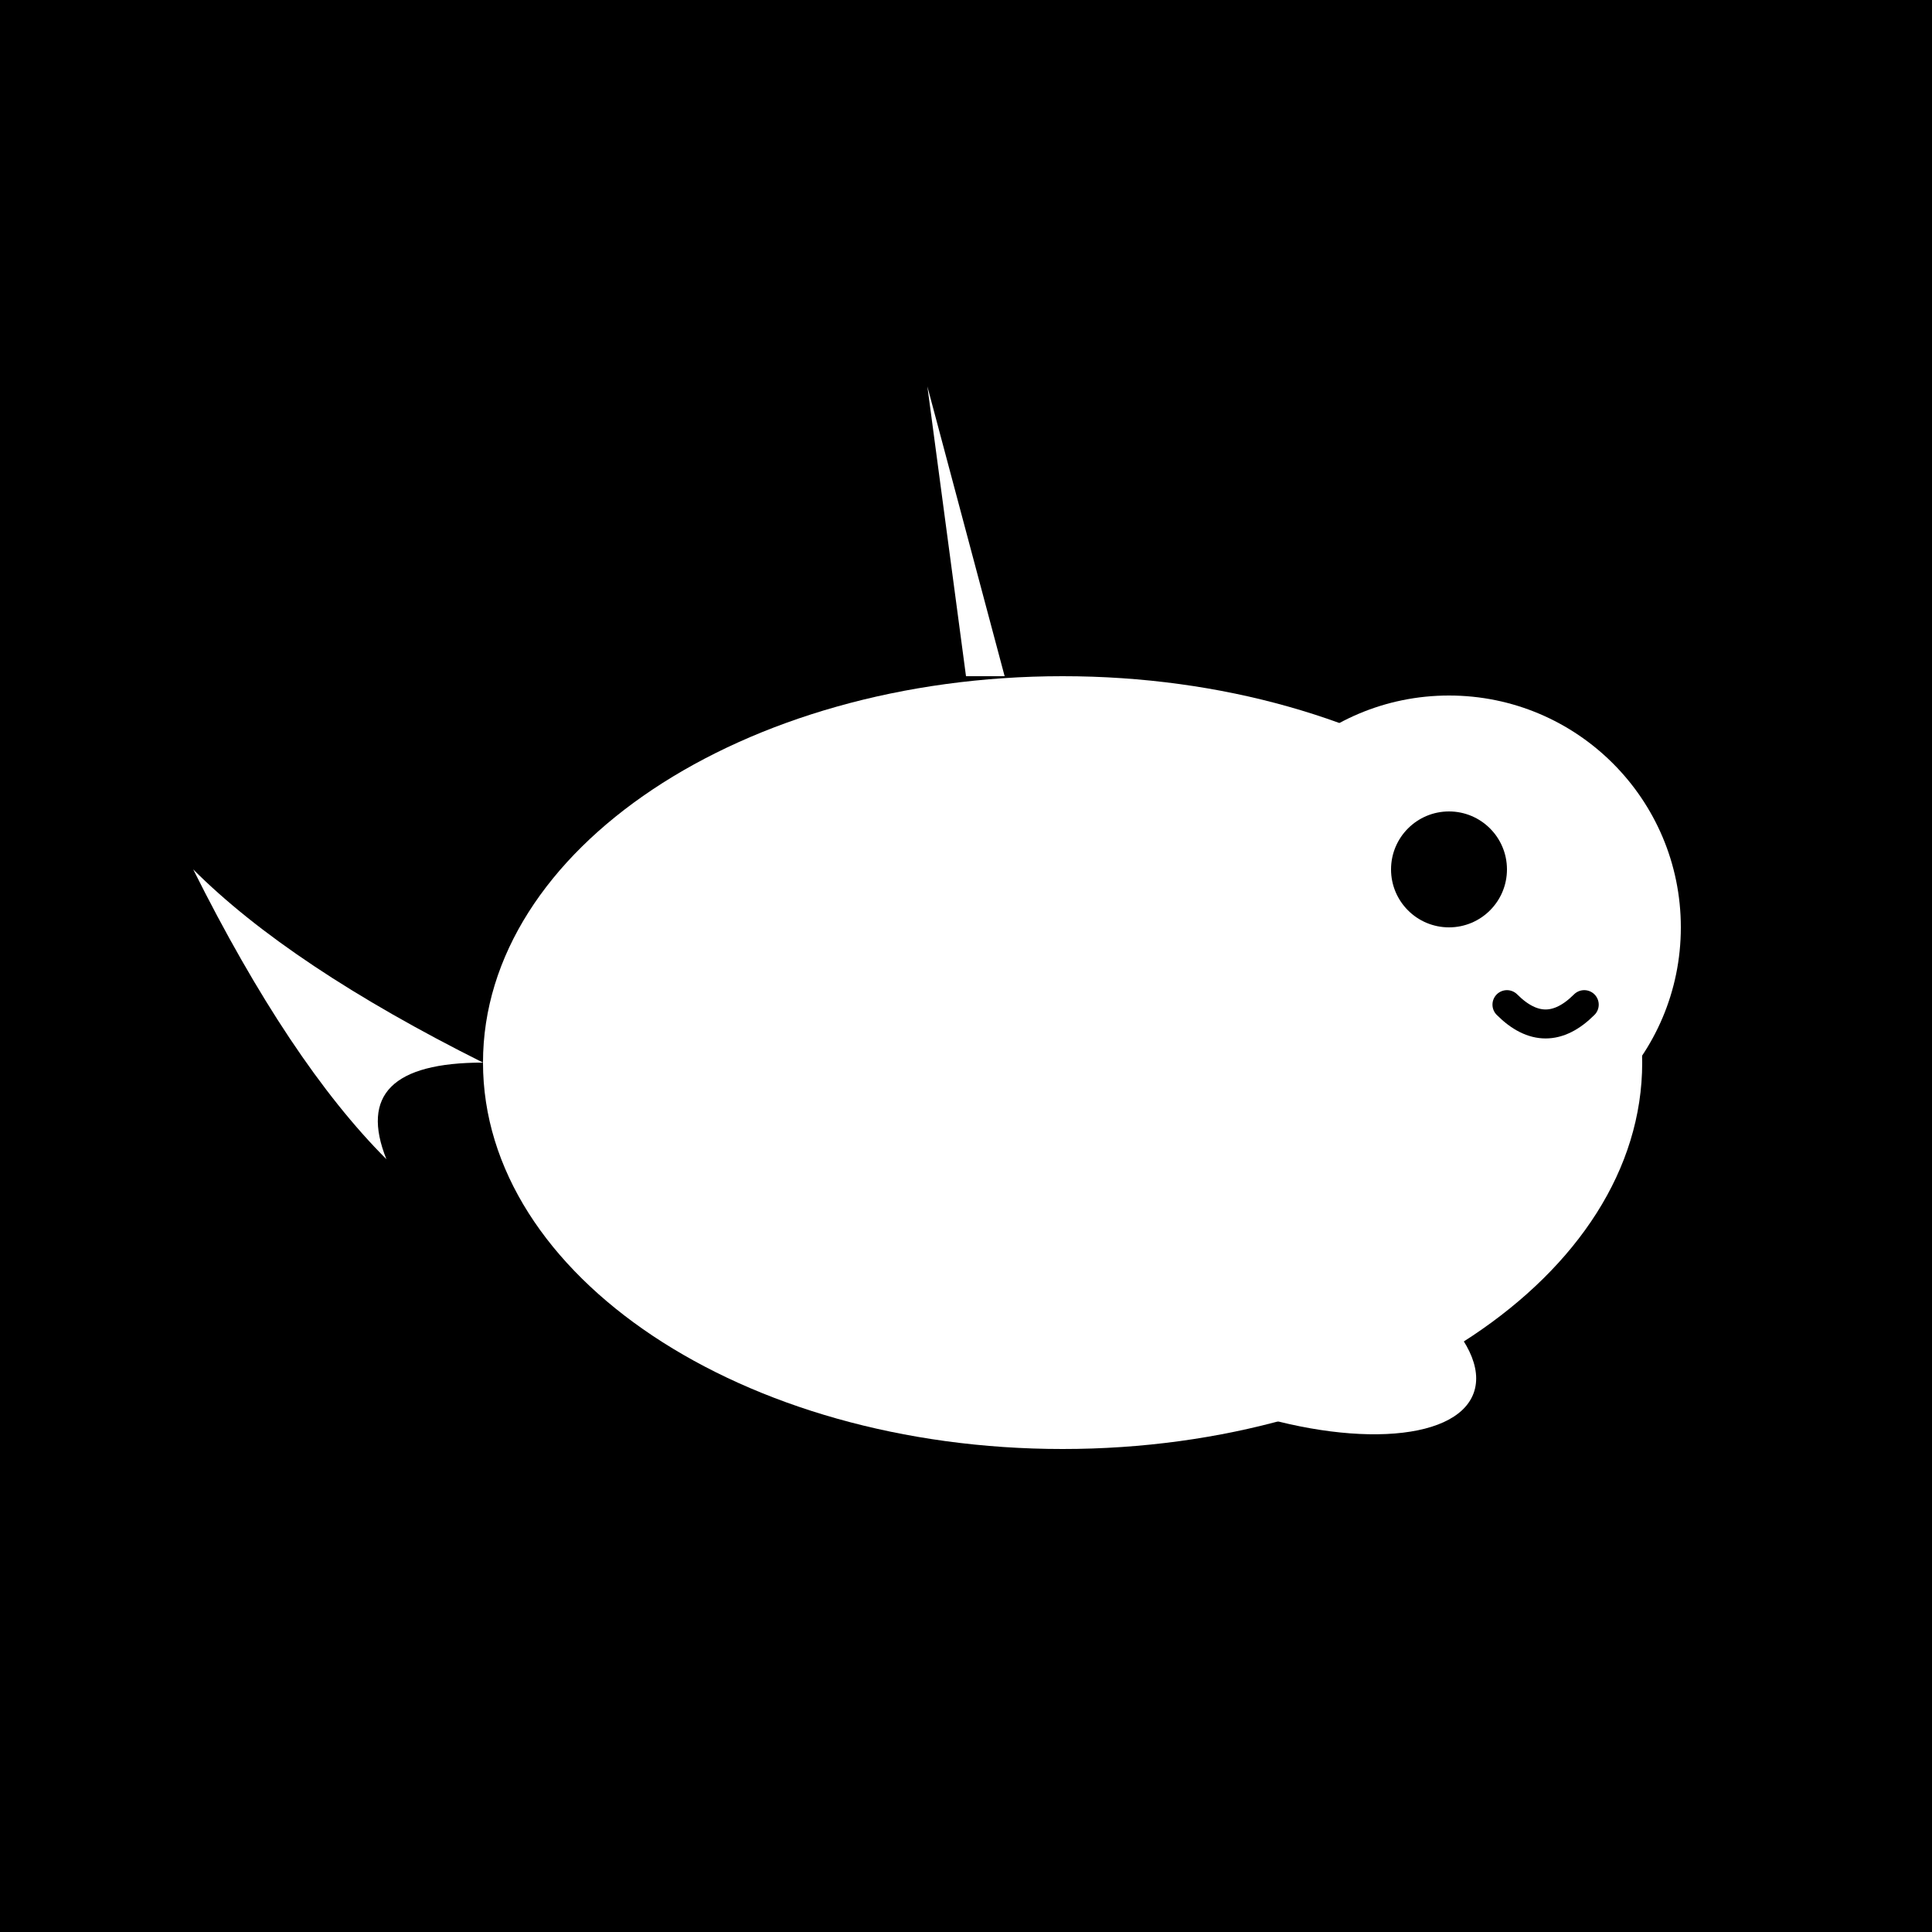
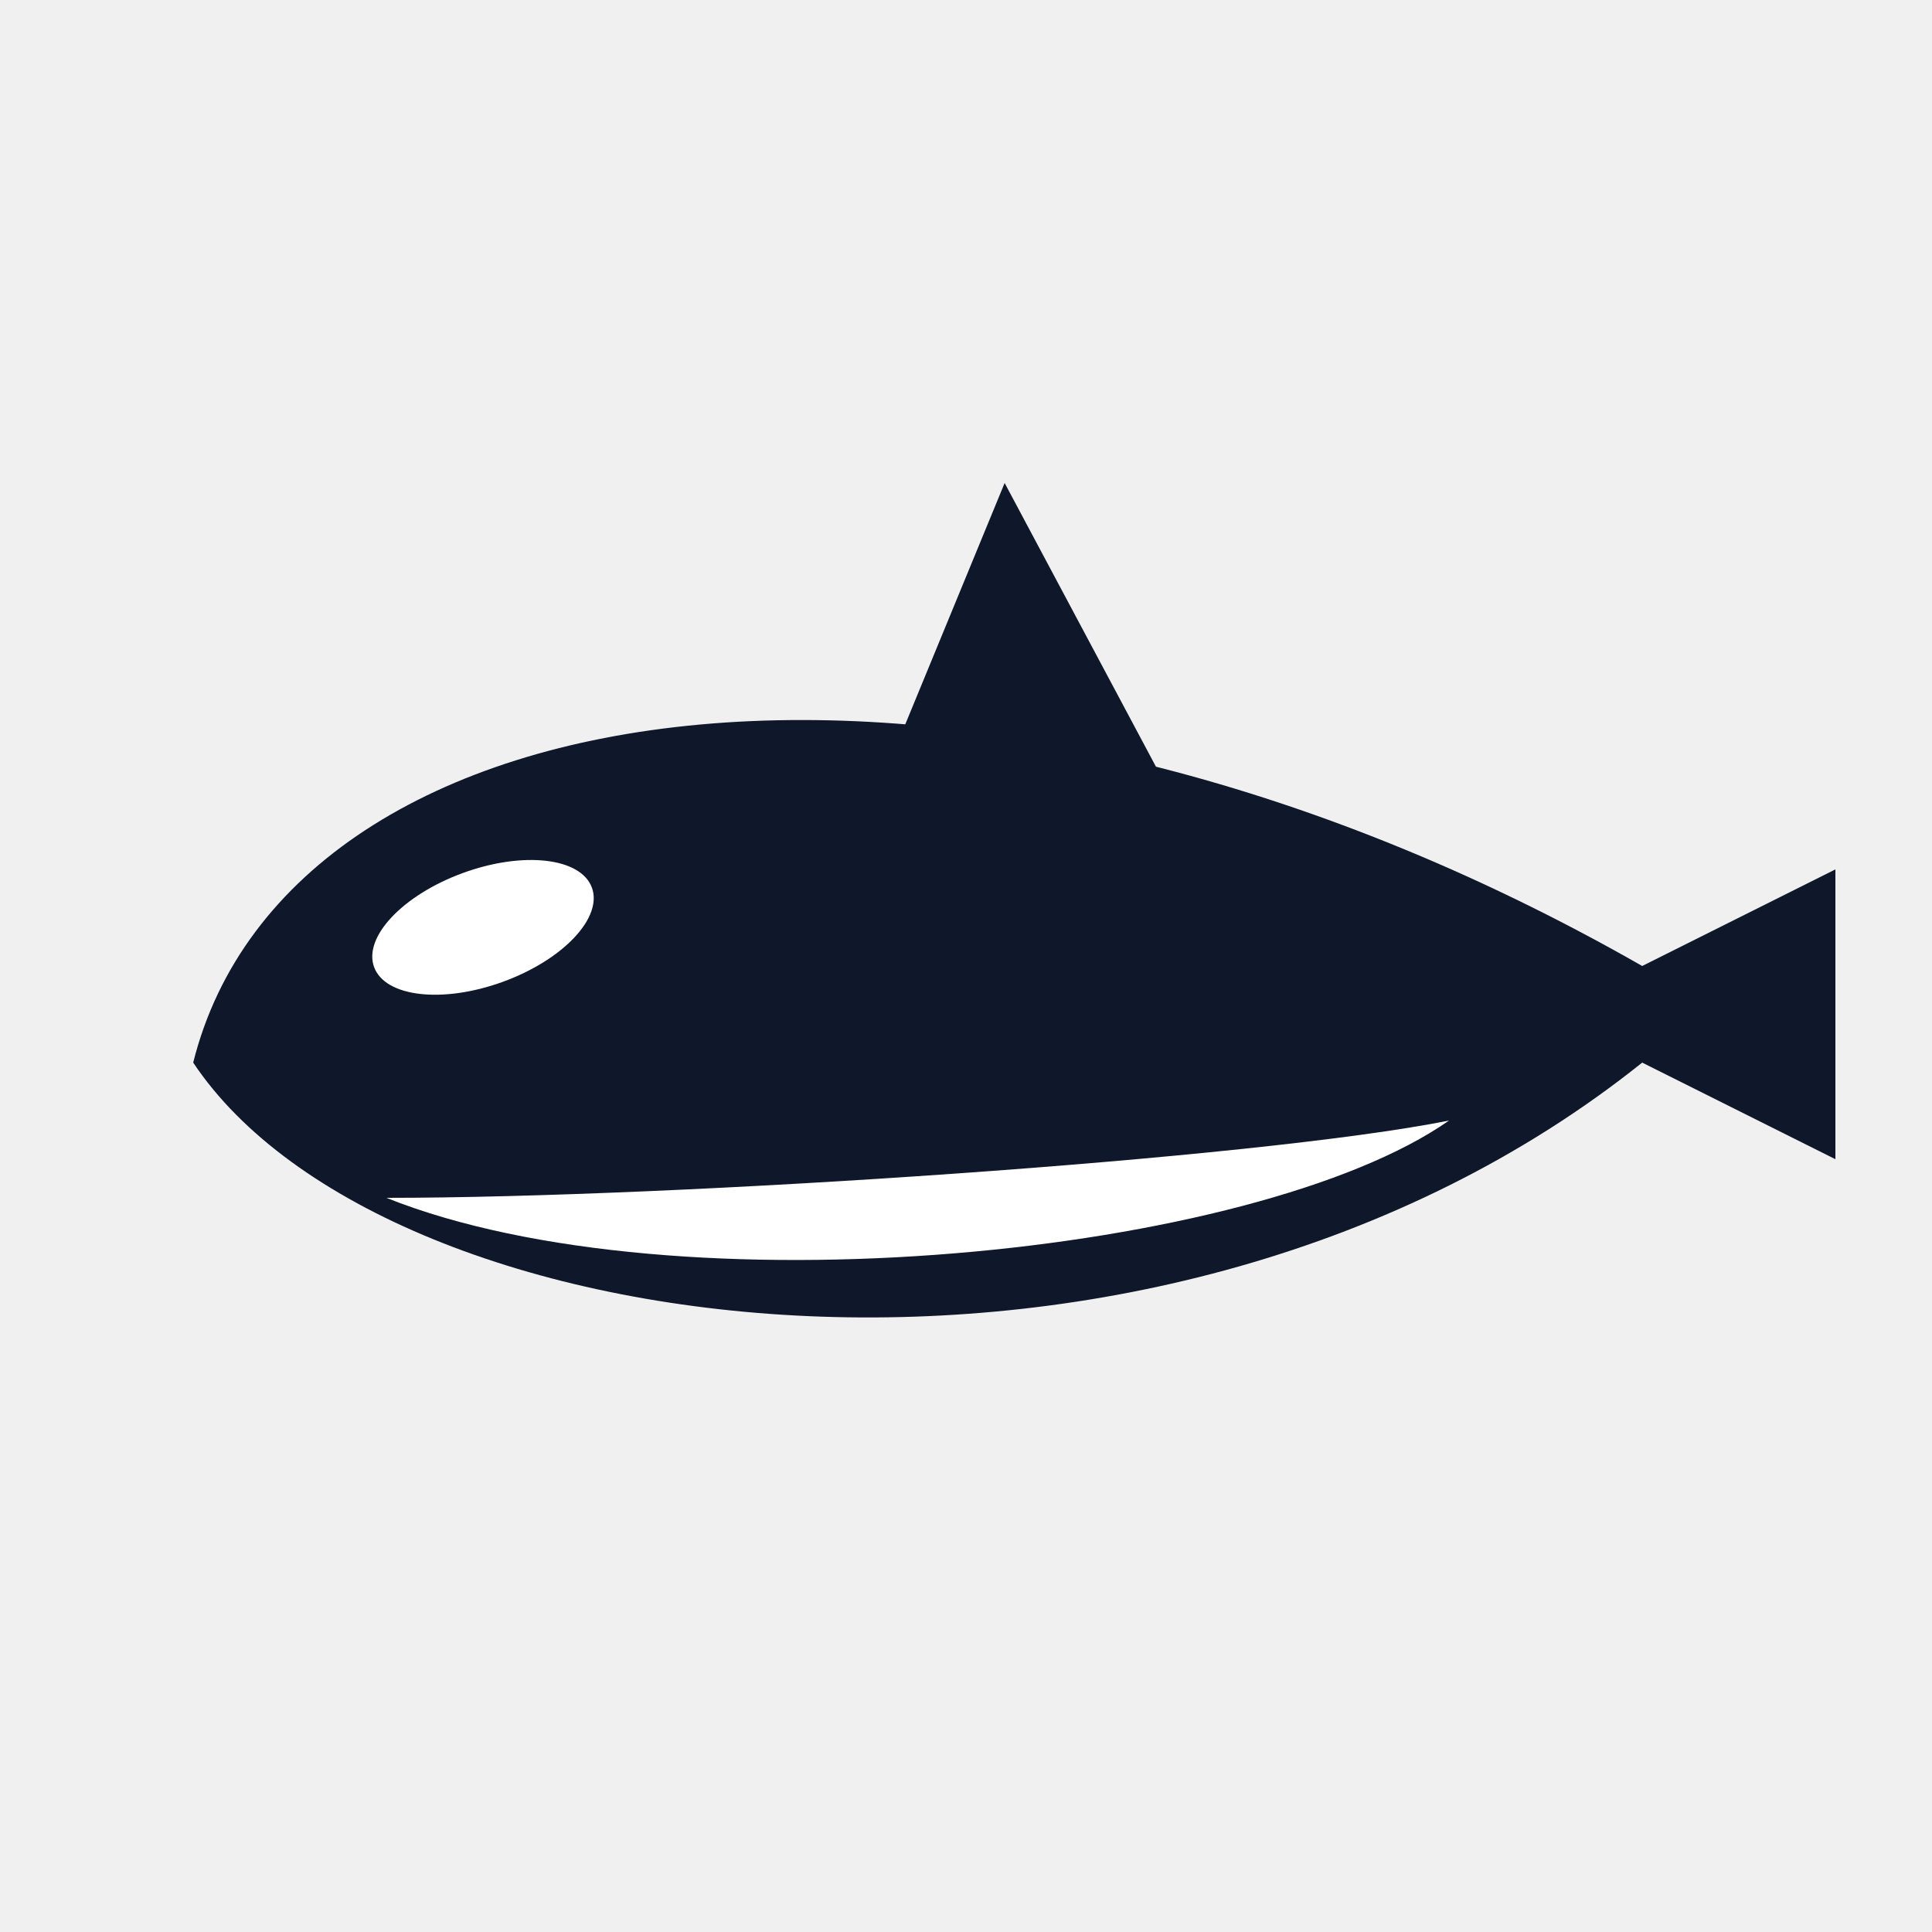
<svg xmlns="http://www.w3.org/2000/svg" viewBox="0 0 100 100">
-   <rect width="100" height="100" fill="#000000" />
-   <ellipse cx="55" cy="55" rx="30" ry="20" fill="#ffffff" />
-   <circle cx="75" cy="48" r="12" fill="#ffffff" />
-   <path d="M 25 55 Q 15 50 10 45 Q 15 55 20 60 Q 18 55 25 55 Z" fill="#ffffff" />
-   <path d="M 50 35 L 48 20 L 52 35 Z" fill="#ffffff" />
-   <ellipse cx="65" cy="68" rx="12" ry="5" fill="#ffffff" transform="rotate(20 65 68)" />
-   <circle cx="75" cy="45" r="3" fill="#000000" />
-   <path d="M 78 52 Q 80 54 82 52" stroke="#000000" stroke-width="1.5" fill="none" stroke-linecap="round" />
+   <rect width="100" height="100" fill="transparent" />
+   <g transform="translate(0, 20)">
+     <path d="M10 35 C 15 15, 50 10, 85 30 L 95 25 L 95 40 L 85 35 C 60 55, 20 50, 10 35" fill="#0f172a" />
+     <path d="M45 22 L 52 5 L 60 20" fill="#0f172a" />
+     <ellipse cx="25" cy="28" rx="6" ry="3" fill="white" transform="rotate(-20 25 28)" />
+     <path d="M20 42 C 35 48, 65 45, 75 38 C 65 40, 35 42, 20 42" fill="white" />
+   </g>
</svg>
